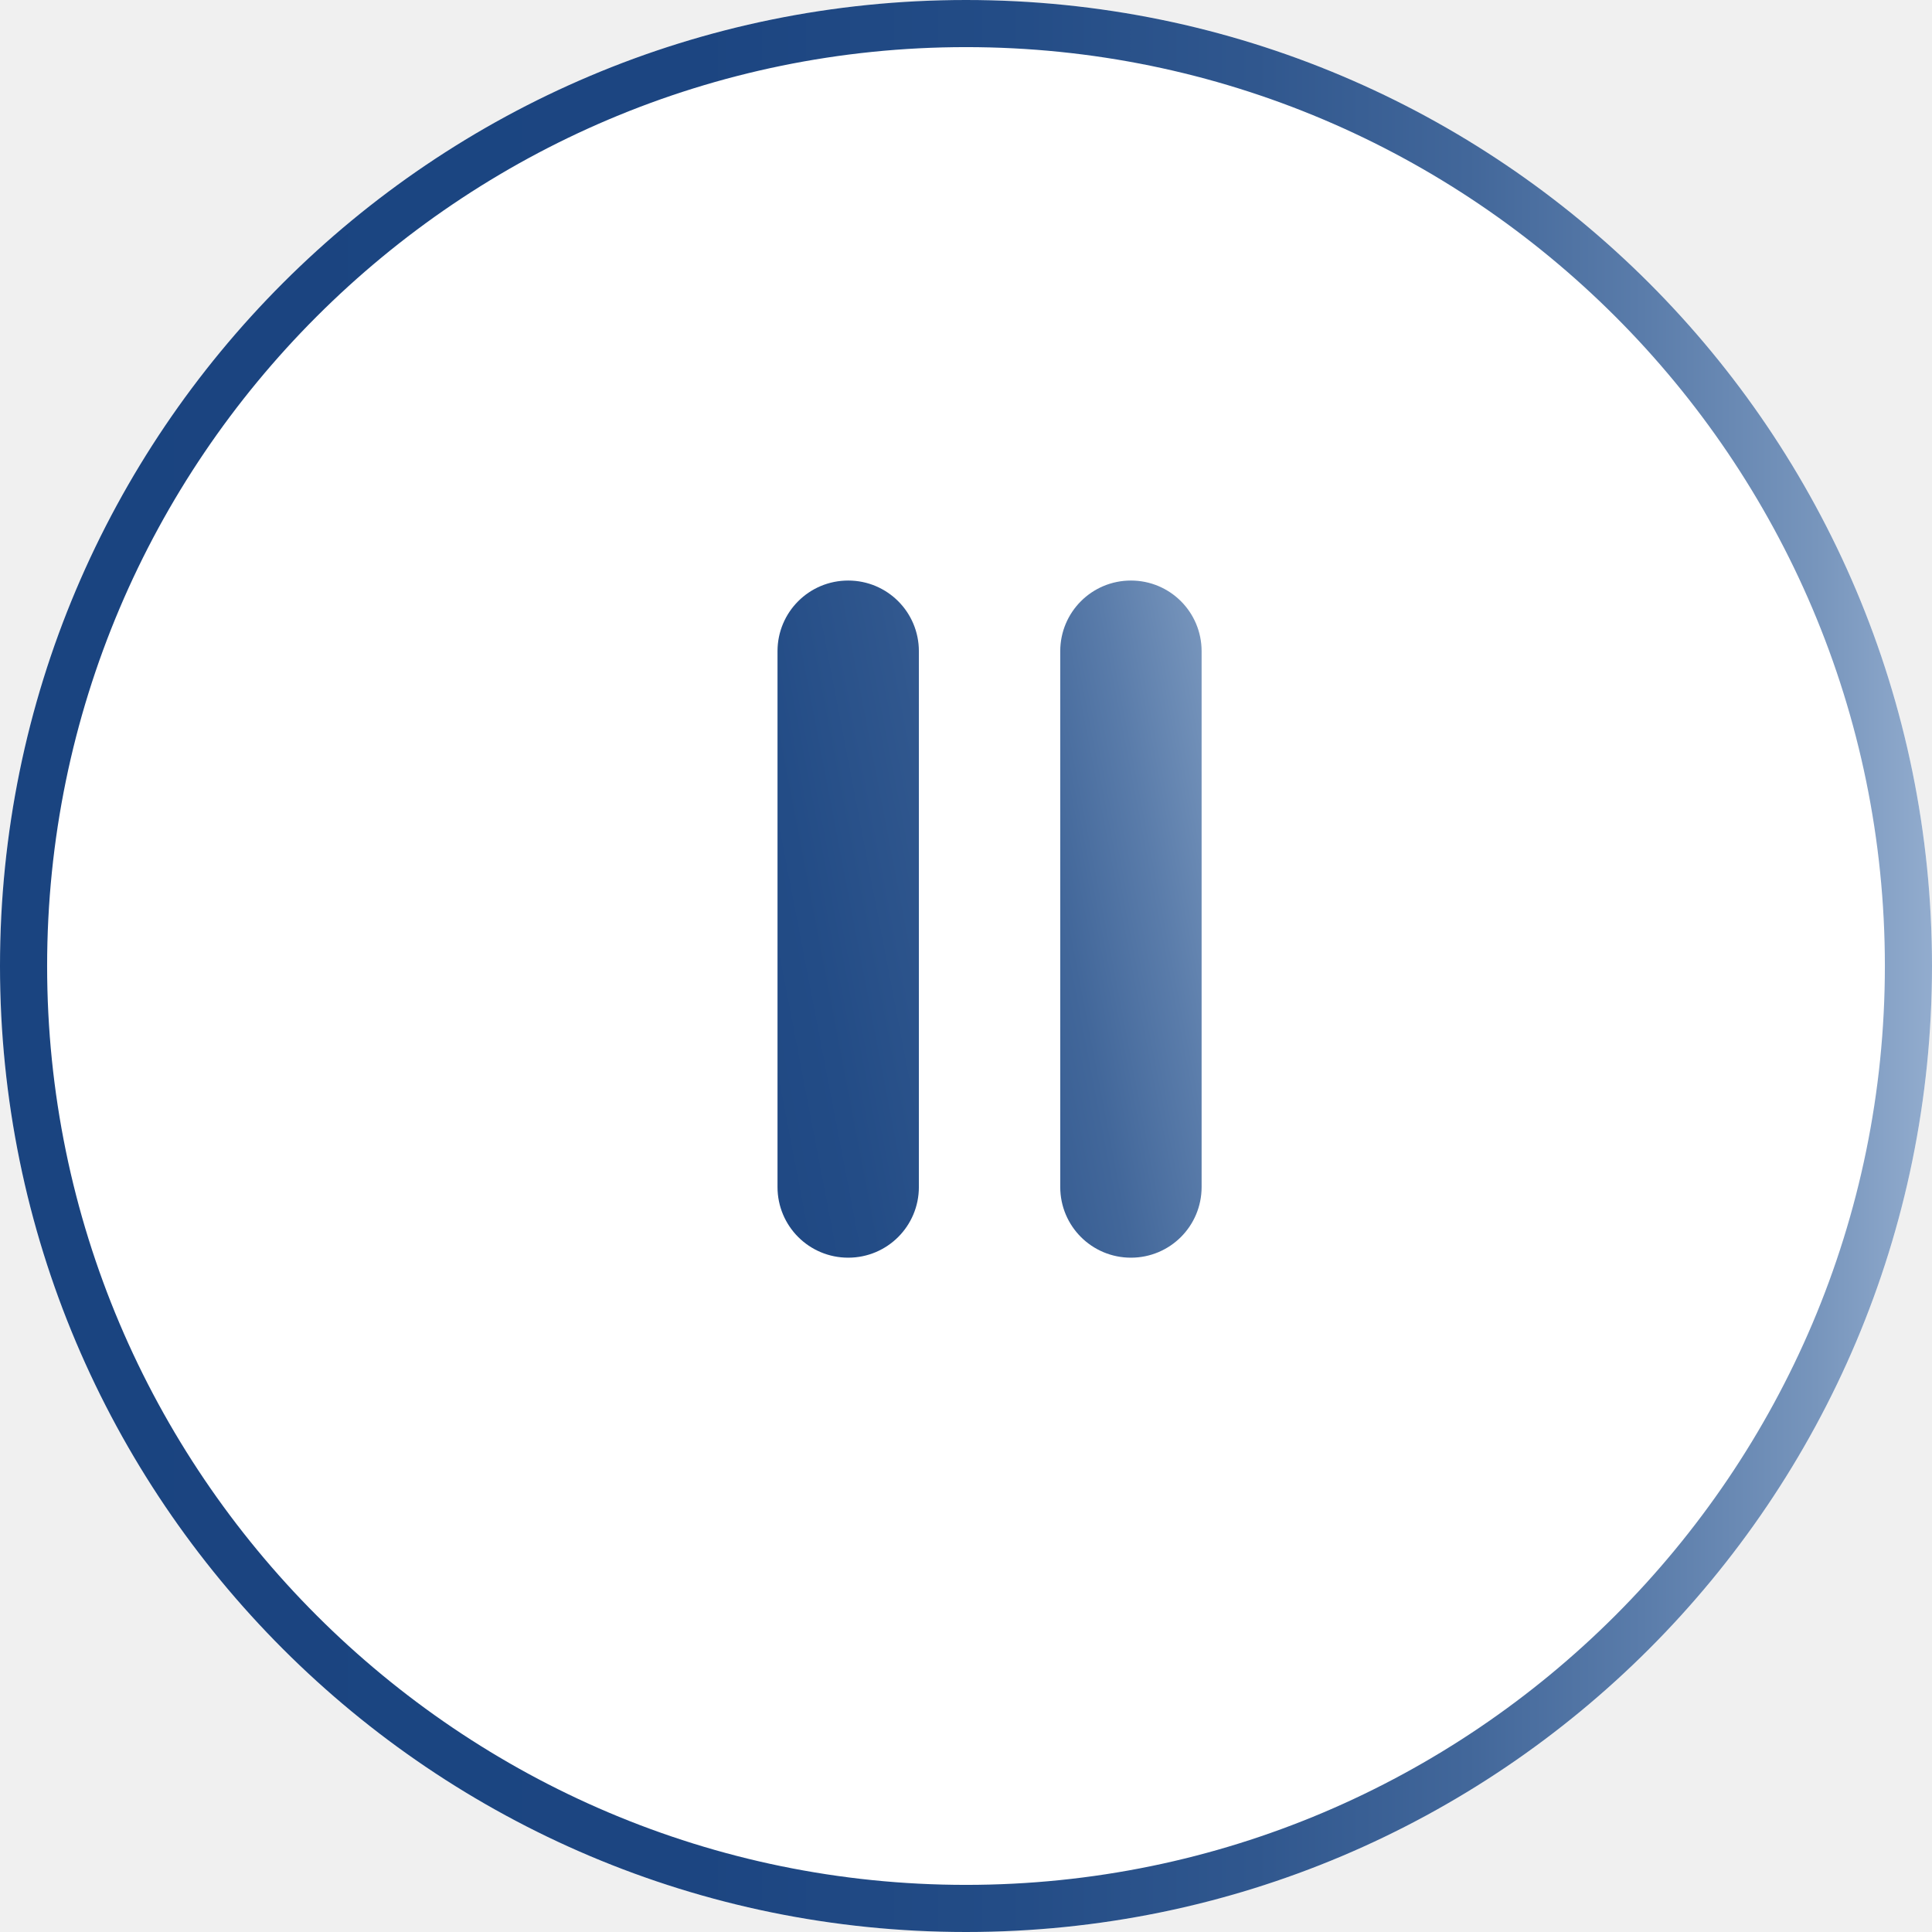
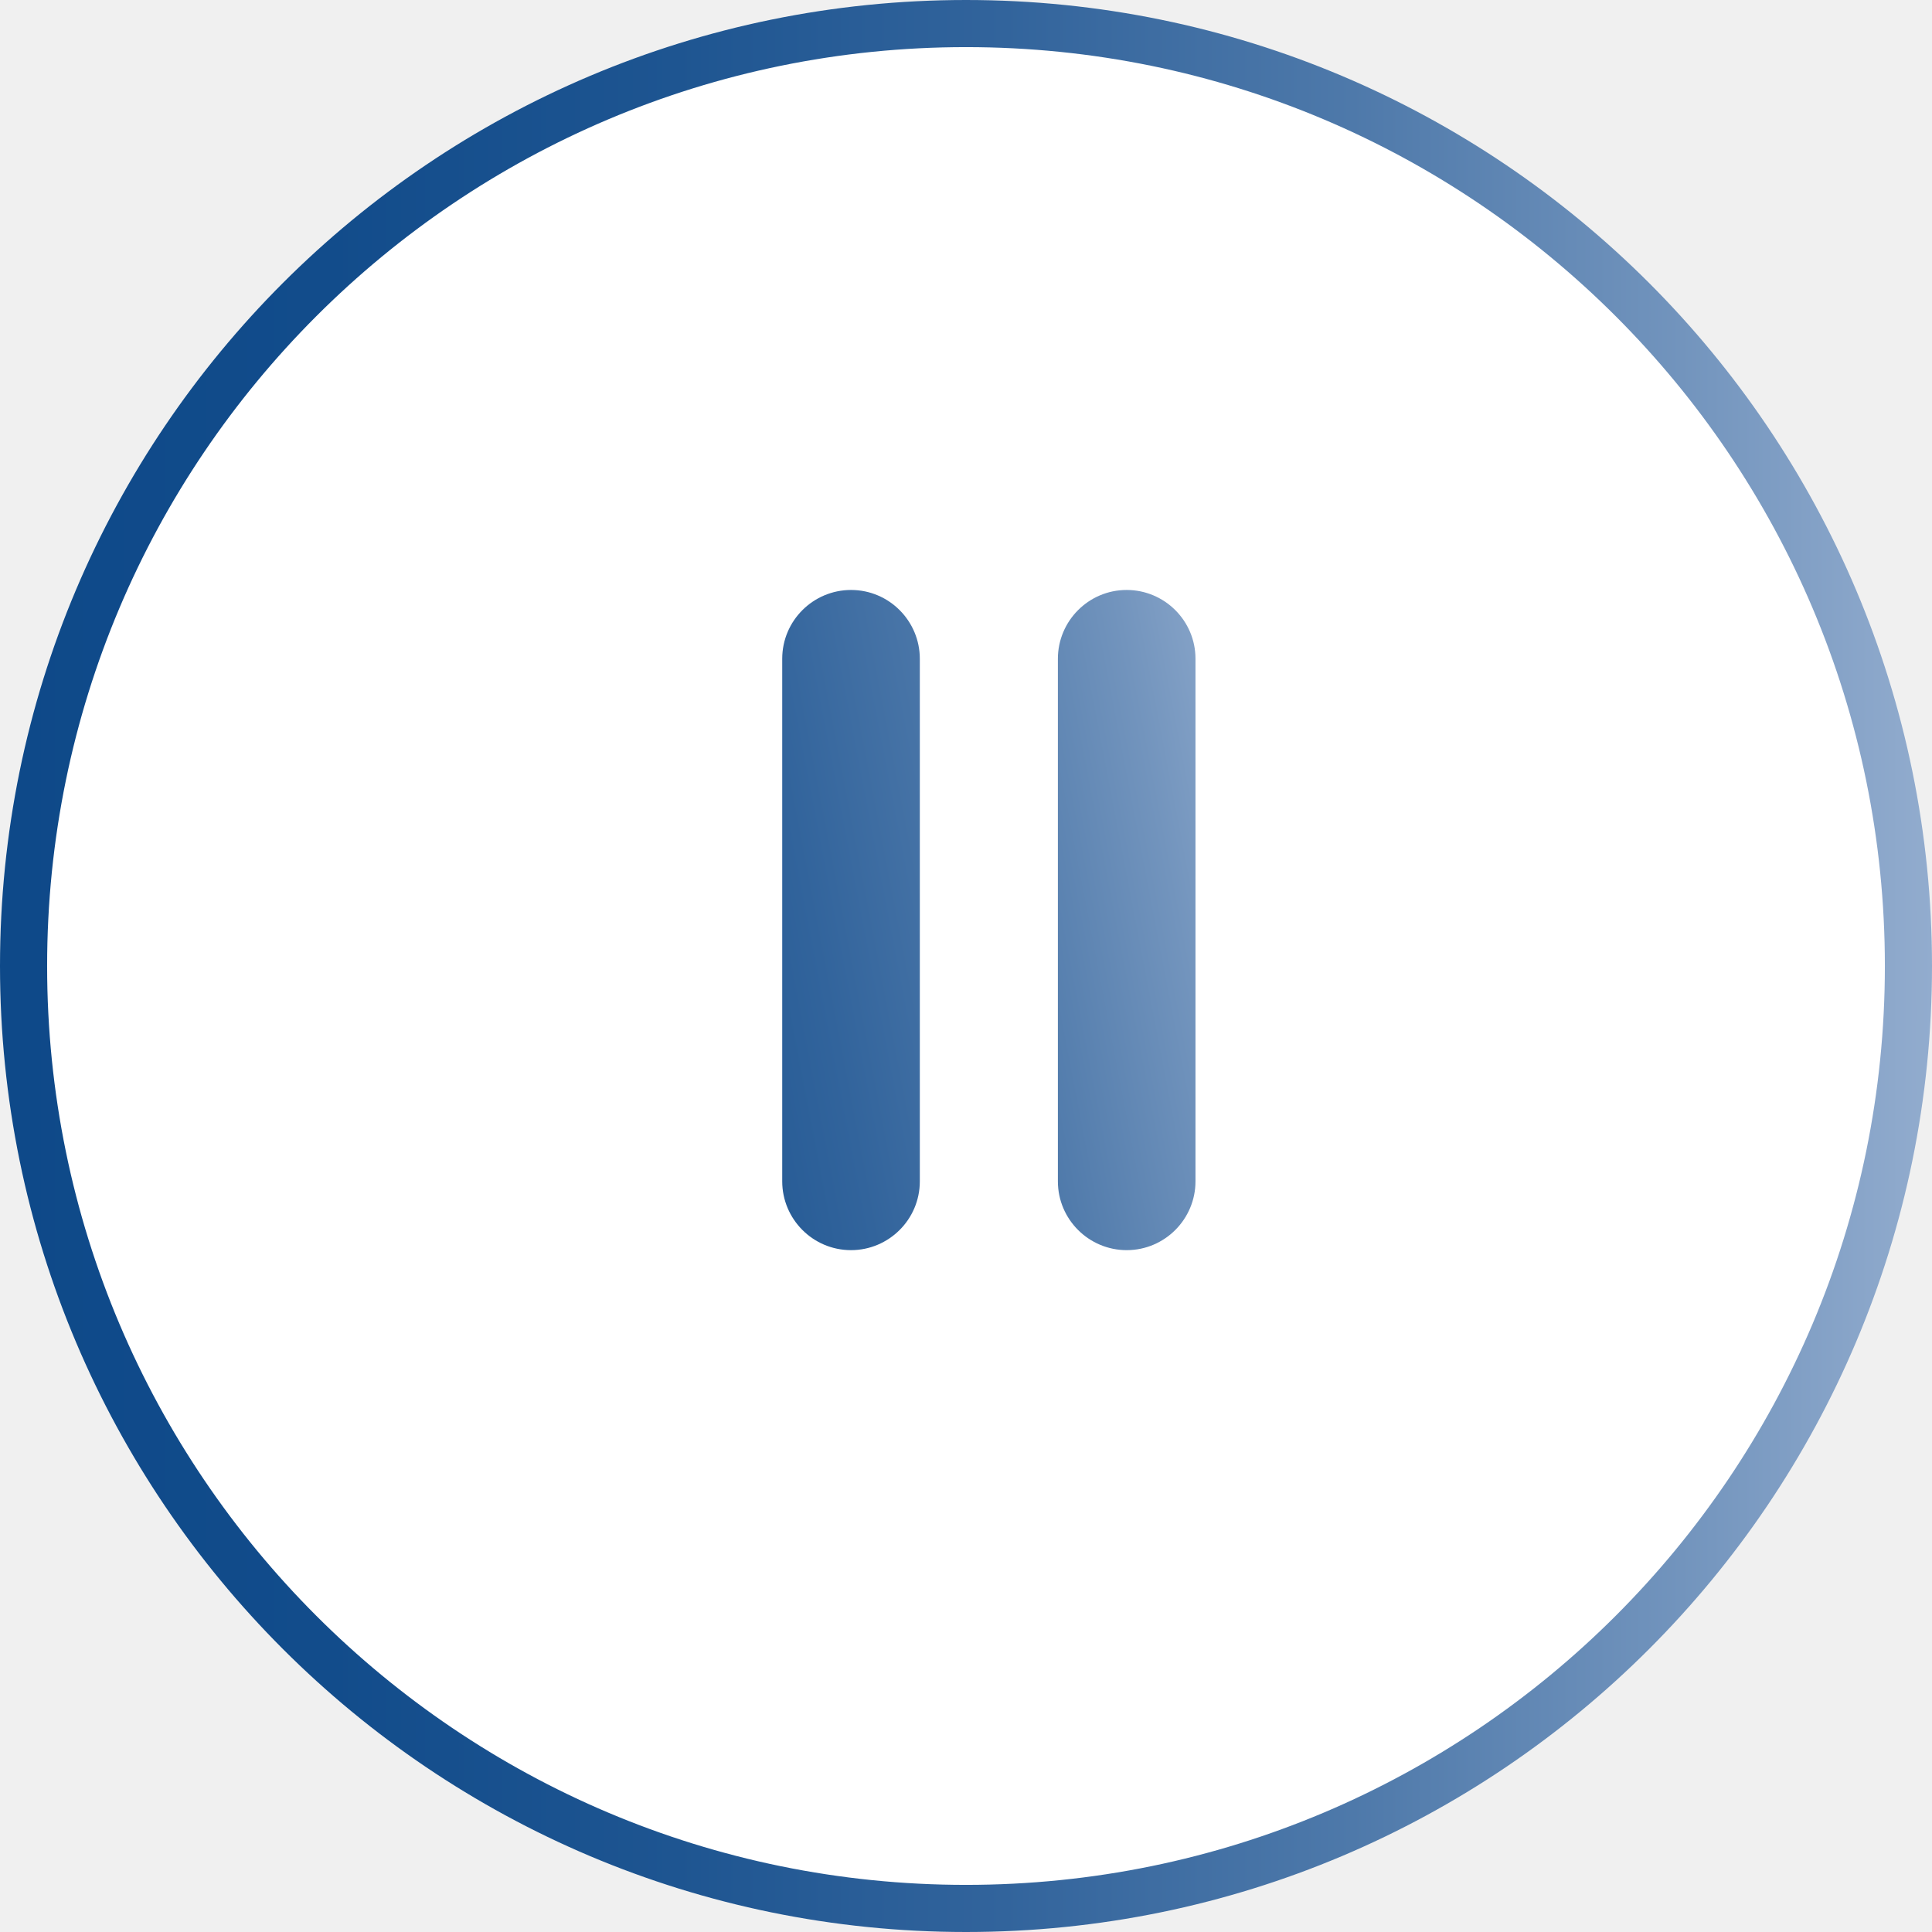
- <svg xmlns="http://www.w3.org/2000/svg" xmlns:xlink="http://www.w3.org/1999/xlink" id="Camada_2" viewBox="0 0 41 41">
+ <svg xmlns="http://www.w3.org/2000/svg" xmlns:xlink="http://www.w3.org/1999/xlink" id="Camada_2" data-name="Camada 2" viewBox="0 0 41 41">
  <defs>
-     <style>.cls-1{fill:url(#Gradiente_sem_nome_62-2);}.cls-1,.cls-2,.cls-3{stroke-width:0px;}.cls-2{fill:url(#Gradiente_sem_nome_62);}.cls-3{fill:#fff;}</style>
-     <linearGradient id="Gradiente_sem_nome_62" x1="0" y1="20.5" x2="41" y2="20.5" gradientUnits="userSpaceOnUse">
-       <stop offset="0" stop-color="#1a4480" />
-       <stop offset=".36" stop-color="#1c4581" />
-       <stop offset=".52" stop-color="#234c86" />
-       <stop offset=".65" stop-color="#30578e" />
-       <stop offset=".76" stop-color="#42679a" />
-       <stop offset=".85" stop-color="#5a7caa" />
-       <stop offset=".94" stop-color="#7795bc" />
+     <style>
+       .cls-1 {
+         fill: #fff;
+         stroke: url(#Gradiente_sem_nome_6);
+         stroke-miterlimit: 10;
+       }
+ 
+       .cls-2 {
+         fill: url(#Gradiente_sem_nome_6-2);
+         stroke-width: 0px;
+       }
+     </style>
+     <linearGradient id="Gradiente_sem_nome_6" data-name="Gradiente sem nome 6" x1="0" y1="20.5" x2="41" y2="20.5" gradientUnits="userSpaceOnUse">
+       <stop offset="0" stop-color="#0e4989" />
+       <stop offset=".17" stop-color="#124c8b" />
+       <stop offset=".35" stop-color="#1e5591" />
+       <stop offset=".52" stop-color="#32649c" />
+       <stop offset=".7" stop-color="#4e79aa" />
+       <stop offset=".87" stop-color="#7294bd" />
      <stop offset="1" stop-color="#92acce" />
    </linearGradient>
-     <linearGradient id="Gradiente_sem_nome_62-2" x1="5.94" y1="22.39" x2="27.8" y2="18.19" xlink:href="#Gradiente_sem_nome_62" />
+     <linearGradient id="Gradiente_sem_nome_6-2" data-name="Gradiente sem nome 6" x1="6.29" y1="22.34" x2="27.62" y2="18.25" xlink:href="#Gradiente_sem_nome_6" />
  </defs>
-   <g id="Camada_1-2">
-     <g id="Grupo_267">
-       <g id="Grupo_89-6">
-         <g id="Elipse_1-7">
-           <circle class="cls-3" cx="20.5" cy="20.5" r="20.5" />
-           <path class="cls-2" d="M20.5,1c10.75,0,19.5,8.75,19.5,19.5s-8.75,19.5-19.5,19.5S1,31.25,1,20.5,9.75,1,20.5,1M20.5,0C9.18,0,0,9.18,0,20.5s9.18,20.5,20.5,20.5,20.5-9.18,20.5-20.5S31.82,0,20.5,0h0Z" />
-         </g>
+   <g id="Camada_1-2" data-name="Camada 1">
+     <g id="Grupo_267" data-name="Grupo 267">
+       <g id="Grupo_89-6" data-name="Grupo 89-6">
+         <circle id="Elipse_1-7" data-name="Elipse 1-7" class="cls-1" cx="20.5" cy="20.5" r="20" />
      </g>
-       <path class="cls-1" d="M16.5,25.19v-11.37c0-.83.67-1.5,1.5-1.5h0c.83,0,1.5.67,1.5,1.5v11.37c0,.83-.67,1.5-1.5,1.5h0c-.83,0-1.5-.67-1.5-1.5ZM24,26.69h0c.83,0,1.5-.67,1.5-1.5v-11.37c0-.83-.67-1.5-1.5-1.5h0c-.83,0-1.5.67-1.5,1.5v11.37c0,.83.67,1.5,1.5,1.5Z" />
+       <path class="cls-2" d="M16.6,25.07v-11.09c0-.81.66-1.46,1.46-1.46h0c.81,0,1.46.66,1.46,1.46v11.09c0,.81-.66,1.46-1.46,1.46h0c-.81,0-1.46-.66-1.46-1.46ZM23.91,26.53h0c.81,0,1.46-.66,1.46-1.46v-11.09c0-.81-.66-1.46-1.46-1.46h0c-.81,0-1.46.66-1.46,1.46v11.09c0,.81.66,1.46,1.46,1.46Z" />
    </g>
  </g>
</svg>
